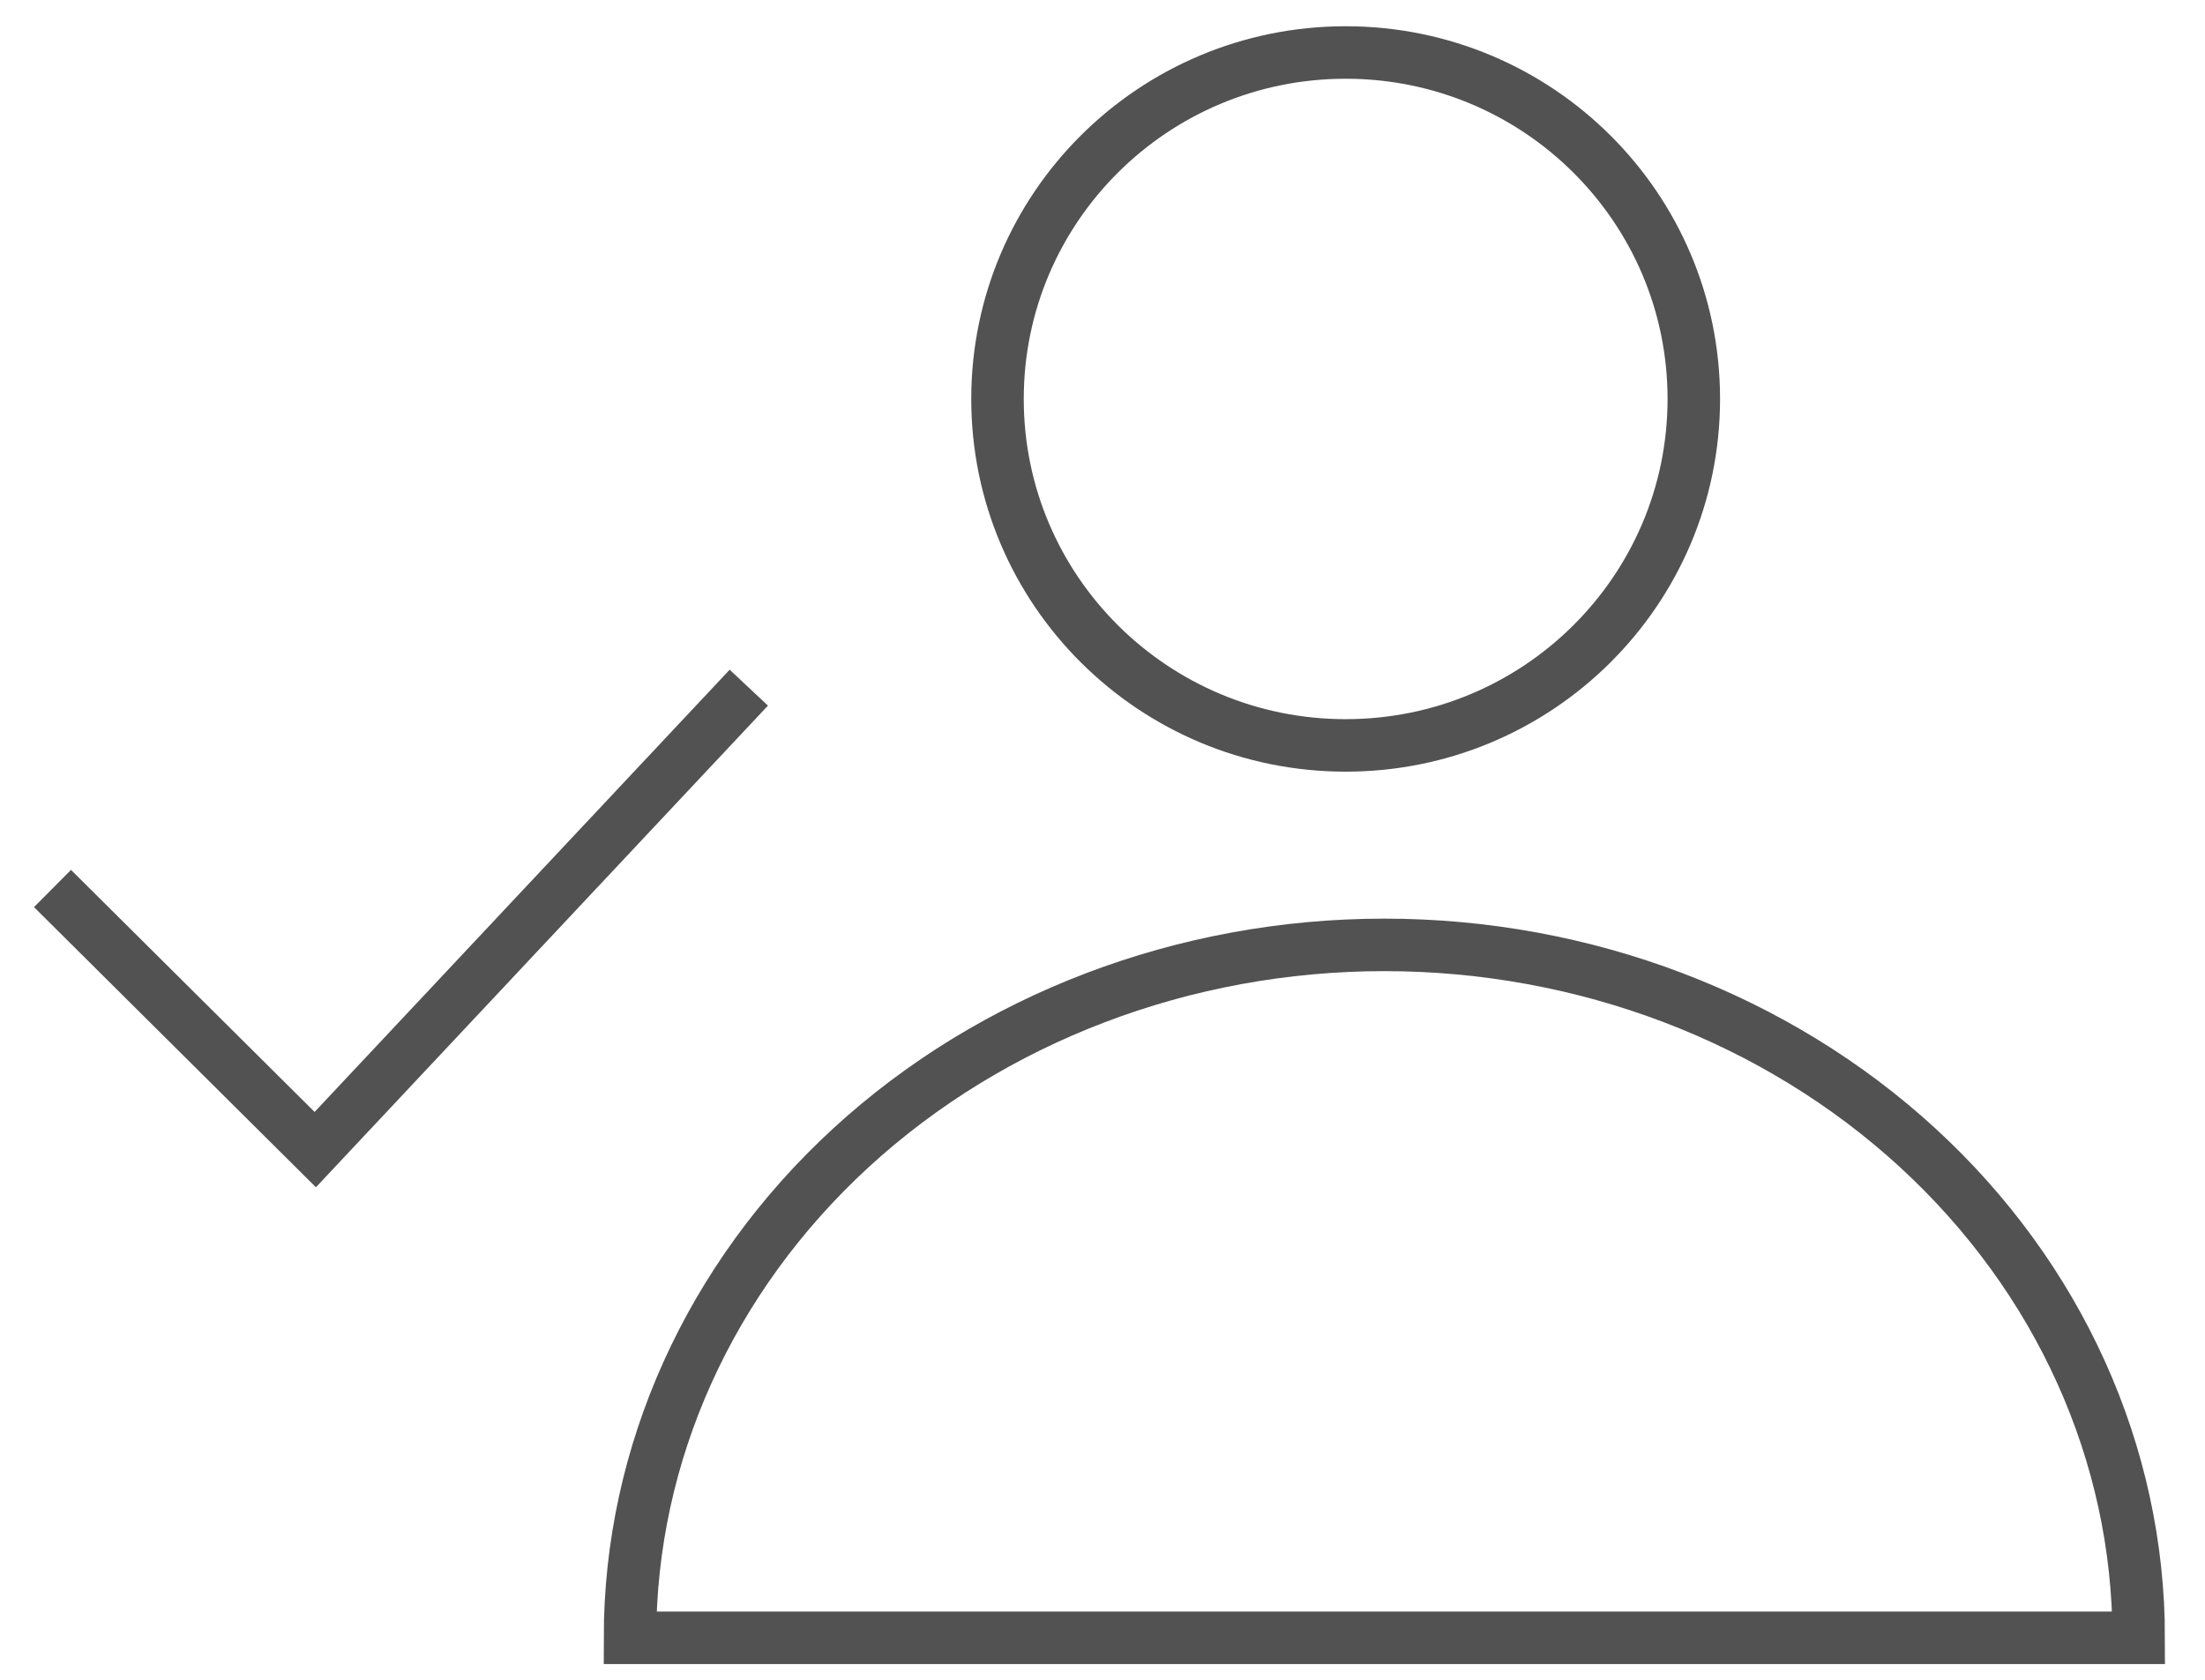
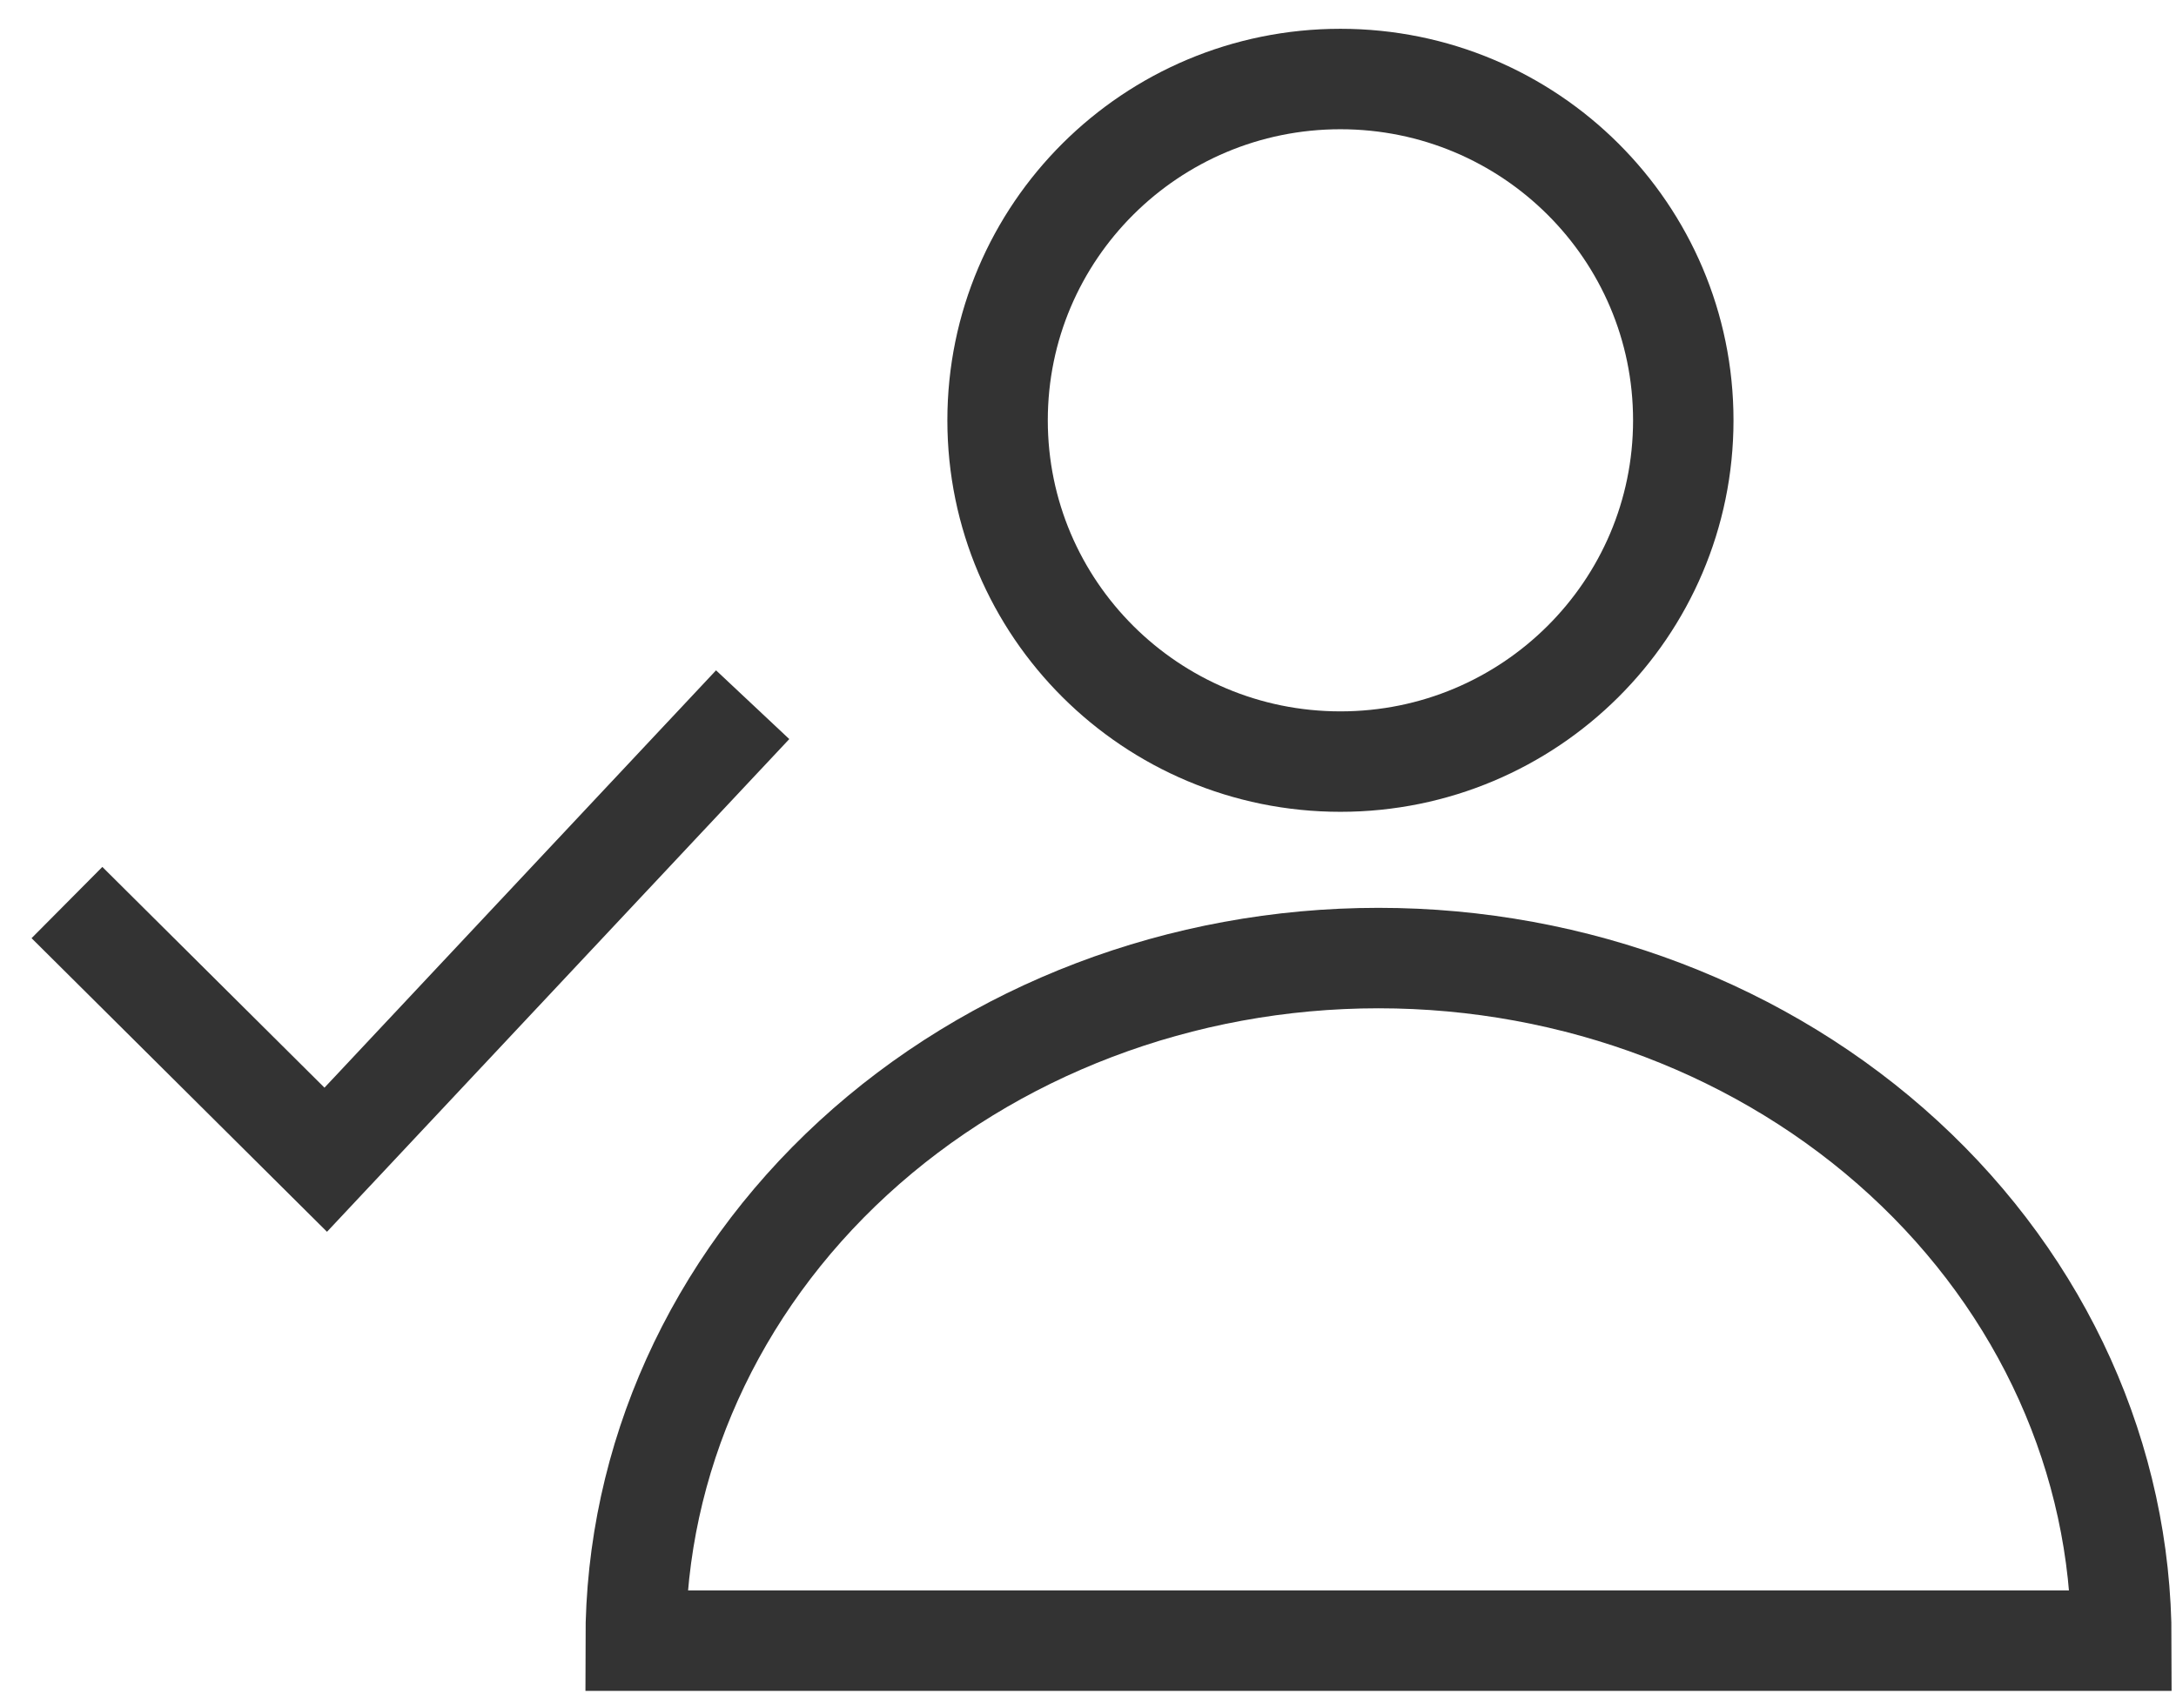
- <svg xmlns="http://www.w3.org/2000/svg" width="42" height="32" viewBox="0 0 42 32" fill="none">
-   <path d="M1 16.926L6.005 21.9L14.263 13.1" stroke="#525252" />
-   <path d="M40.737 31.2C40.737 27.699 39.223 24.342 36.528 21.866C33.834 19.391 30.179 18 26.368 18C22.558 18 18.903 19.391 16.208 21.866C13.514 24.342 12 27.699 12 31.2H26.368H40.737Z" stroke="#525252" />
-   <path d="M25.632 14.2C29.294 14.2 32.263 11.245 32.263 7.6C32.263 3.955 29.294 1 25.632 1C21.969 1 19 3.955 19 7.6C19 11.245 21.969 14.2 25.632 14.2Z" stroke="#525252" />
+ <svg xmlns="http://www.w3.org/2000/svg" width="65" height="51" viewBox="0 0 65 51" fill="none">
+   <path d="M2 26.956L9.73 34.637L22.483 21.047" stroke="#333333" stroke-width="3" />
+   <path d="M63.368 49C63.368 43.593 61.031 38.408 56.869 34.585C52.708 30.762 47.063 28.614 41.178 28.614C35.293 28.614 29.649 30.762 25.487 34.585C21.326 38.408 18.988 43.593 18.988 49H41.178H63.368Z" stroke="#333333" stroke-width="3" />
+   <path d="M40.04 22.746C45.697 22.746 50.282 18.182 50.282 12.553C50.282 6.923 45.697 2.36 40.04 2.36C34.384 2.36 29.799 6.923 29.799 12.553C29.799 18.182 34.384 22.746 40.04 22.746Z" stroke="#333333" stroke-width="3" />
</svg>
